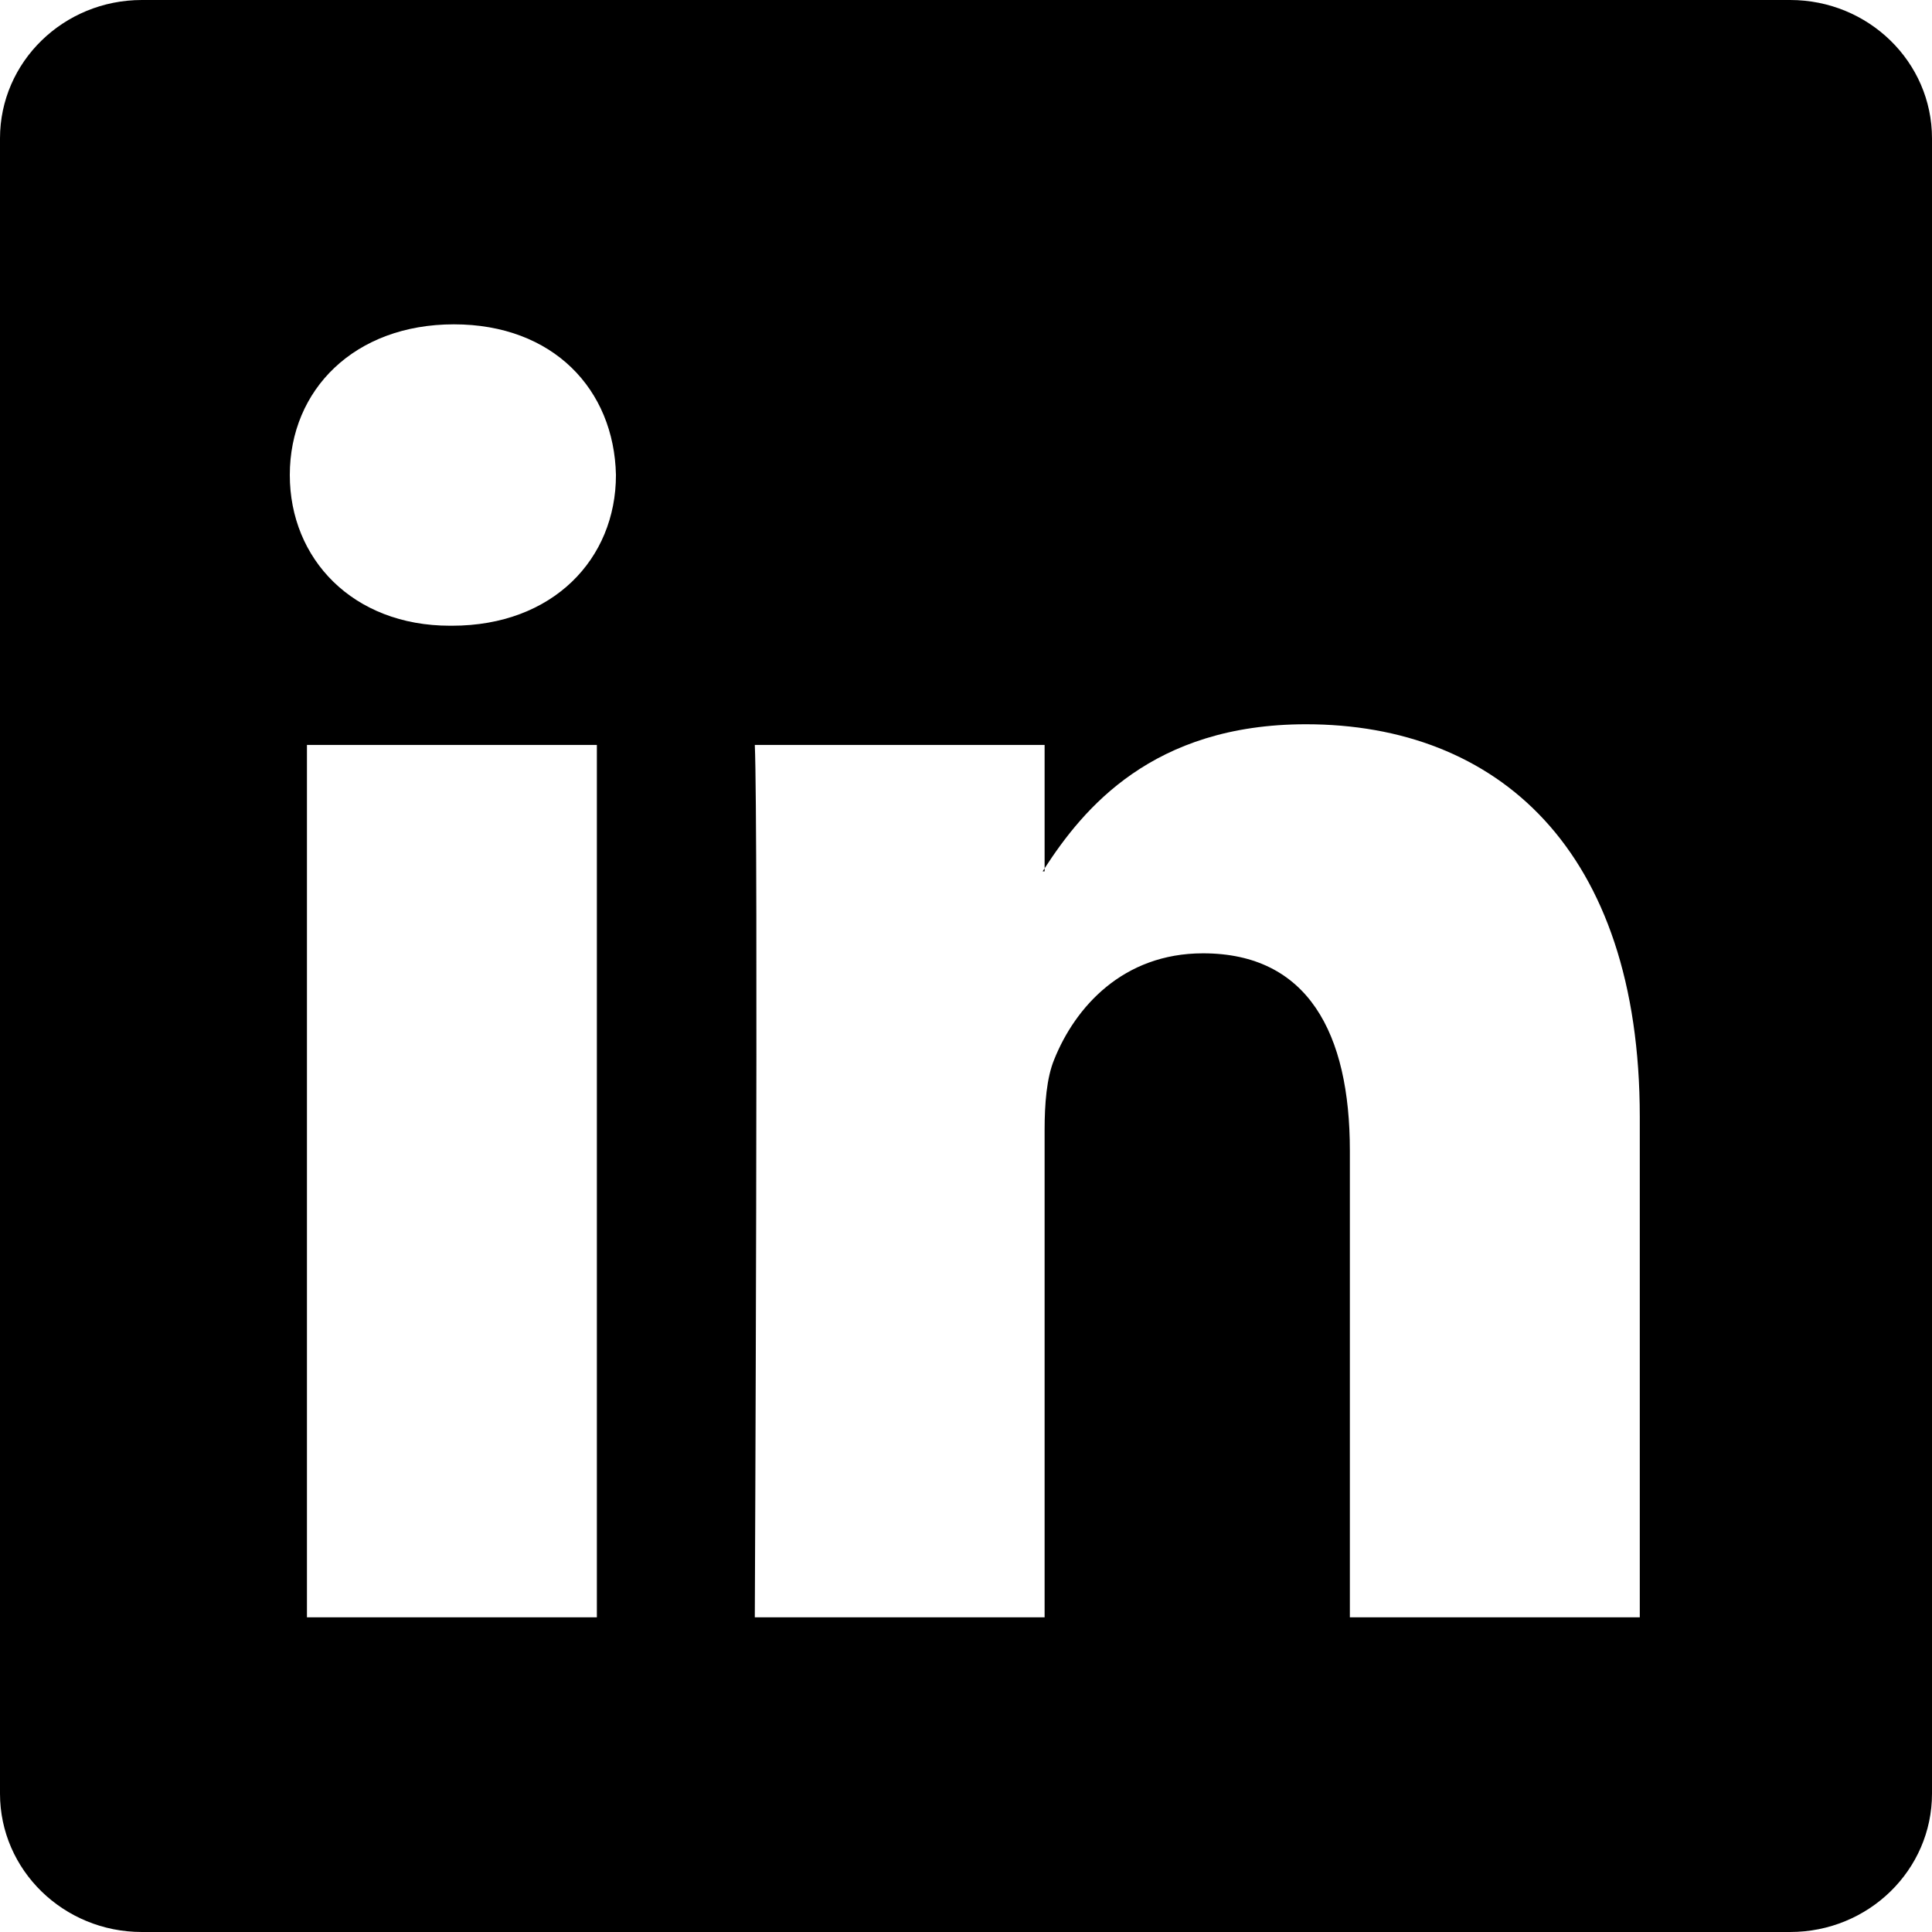
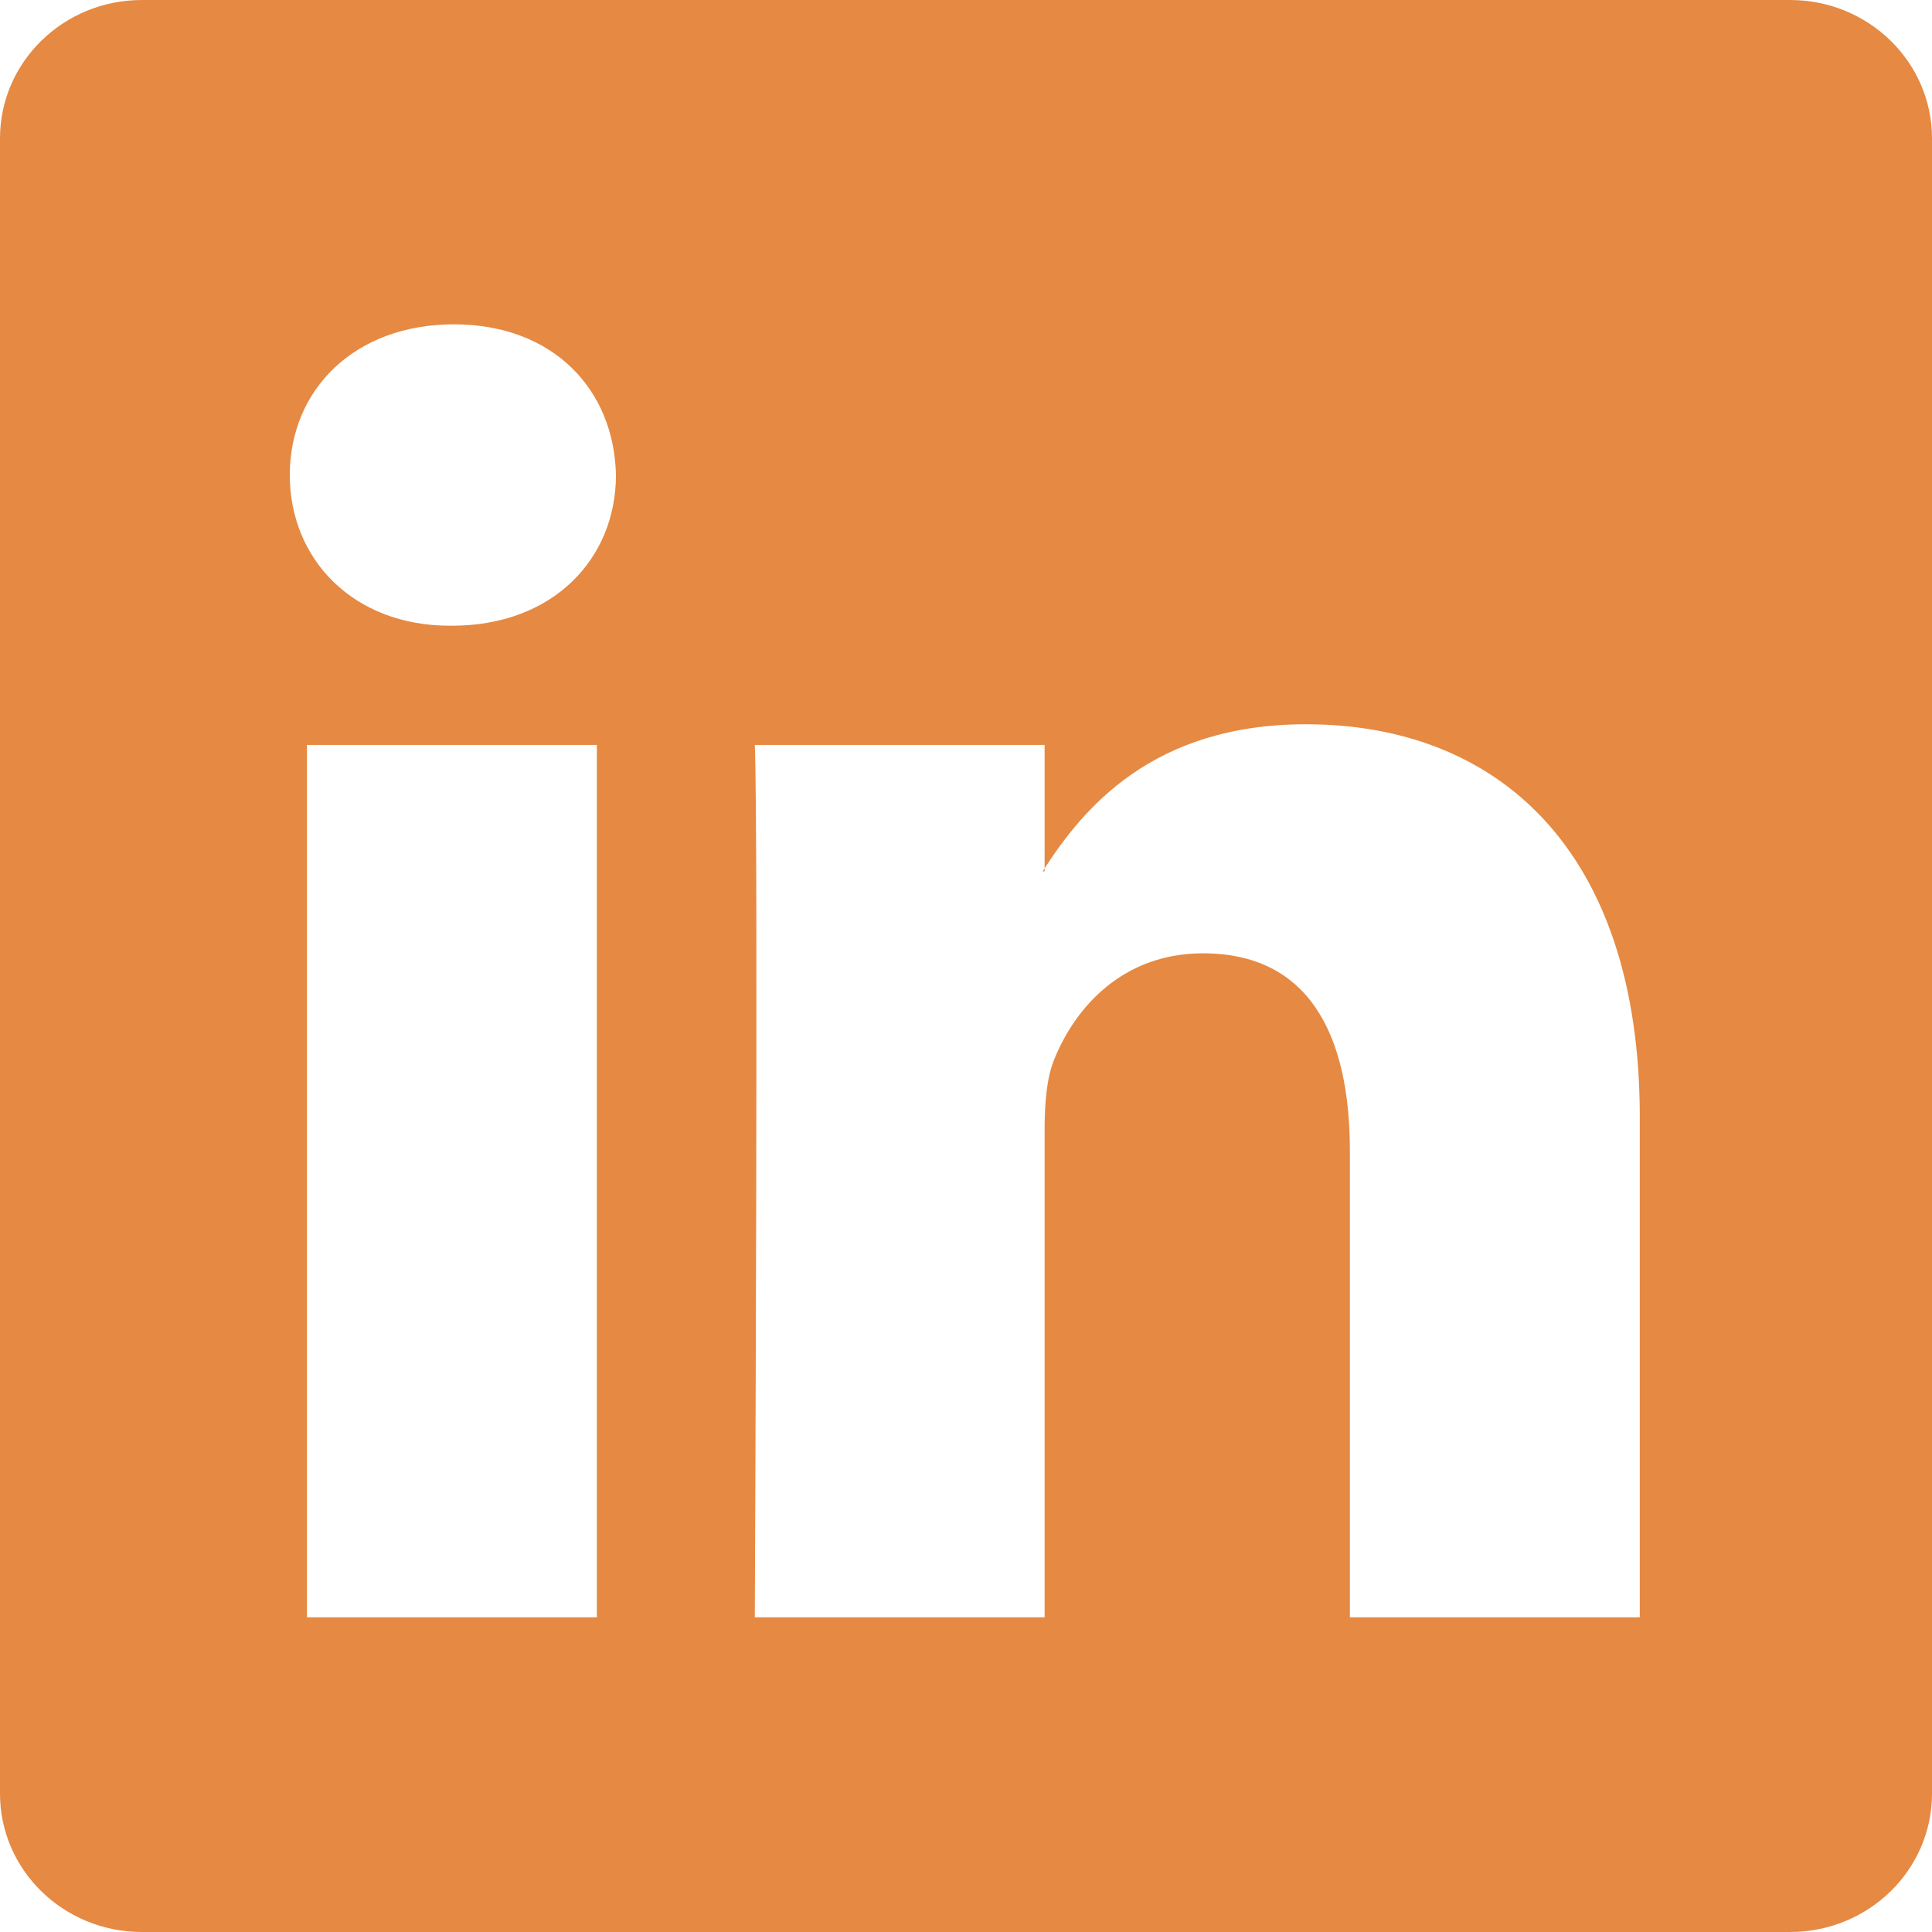
<svg xmlns="http://www.w3.org/2000/svg" width="1em" height="1em" viewBox="0 0 16 16">
  <path d="M0 0h16v16H0z" fill="none" />
-   <path fill="currentColor" d="M0 1.146C0 .513.526 0 1.175 0h13.65C15.474 0 16 .513 16 1.146v13.708c0 .633-.526 1.146-1.175 1.146H1.175C.526 16 0 15.487 0 14.854zm4.943 12.248V6.169H2.542v7.225zm-1.2-8.212c.837 0 1.358-.554 1.358-1.248c-.015-.709-.52-1.248-1.342-1.248S2.4 3.226 2.4 3.934c0 .694.521 1.248 1.327 1.248zm4.908 8.212V9.359c0-.216.016-.432.08-.586c.173-.431.568-.878 1.232-.878c.869 0 1.216.662 1.216 1.634v3.865h2.401V9.25c0-2.22-1.184-3.252-2.764-3.252c-1.274 0-1.845.7-2.165 1.193v.025h-.016l.016-.025V6.169h-2.4c.03.678 0 7.225 0 7.225z" />
+   <path fill="#e68942" d="M0 1.146C0 .513.526 0 1.175 0h13.65C15.474 0 16 .513 16 1.146v13.708c0 .633-.526 1.146-1.175 1.146H1.175C.526 16 0 15.487 0 14.854zm4.943 12.248V6.169H2.542v7.225zm-1.2-8.212c.837 0 1.358-.554 1.358-1.248c-.015-.709-.52-1.248-1.342-1.248S2.4 3.226 2.4 3.934c0 .694.521 1.248 1.327 1.248zm4.908 8.212V9.359c0-.216.016-.432.08-.586c.173-.431.568-.878 1.232-.878c.869 0 1.216.662 1.216 1.634v3.865h2.401V9.25c0-2.22-1.184-3.252-2.764-3.252c-1.274 0-1.845.7-2.165 1.193v.025h-.016l.016-.025V6.169h-2.4c.03.678 0 7.225 0 7.225z" />
</svg>
